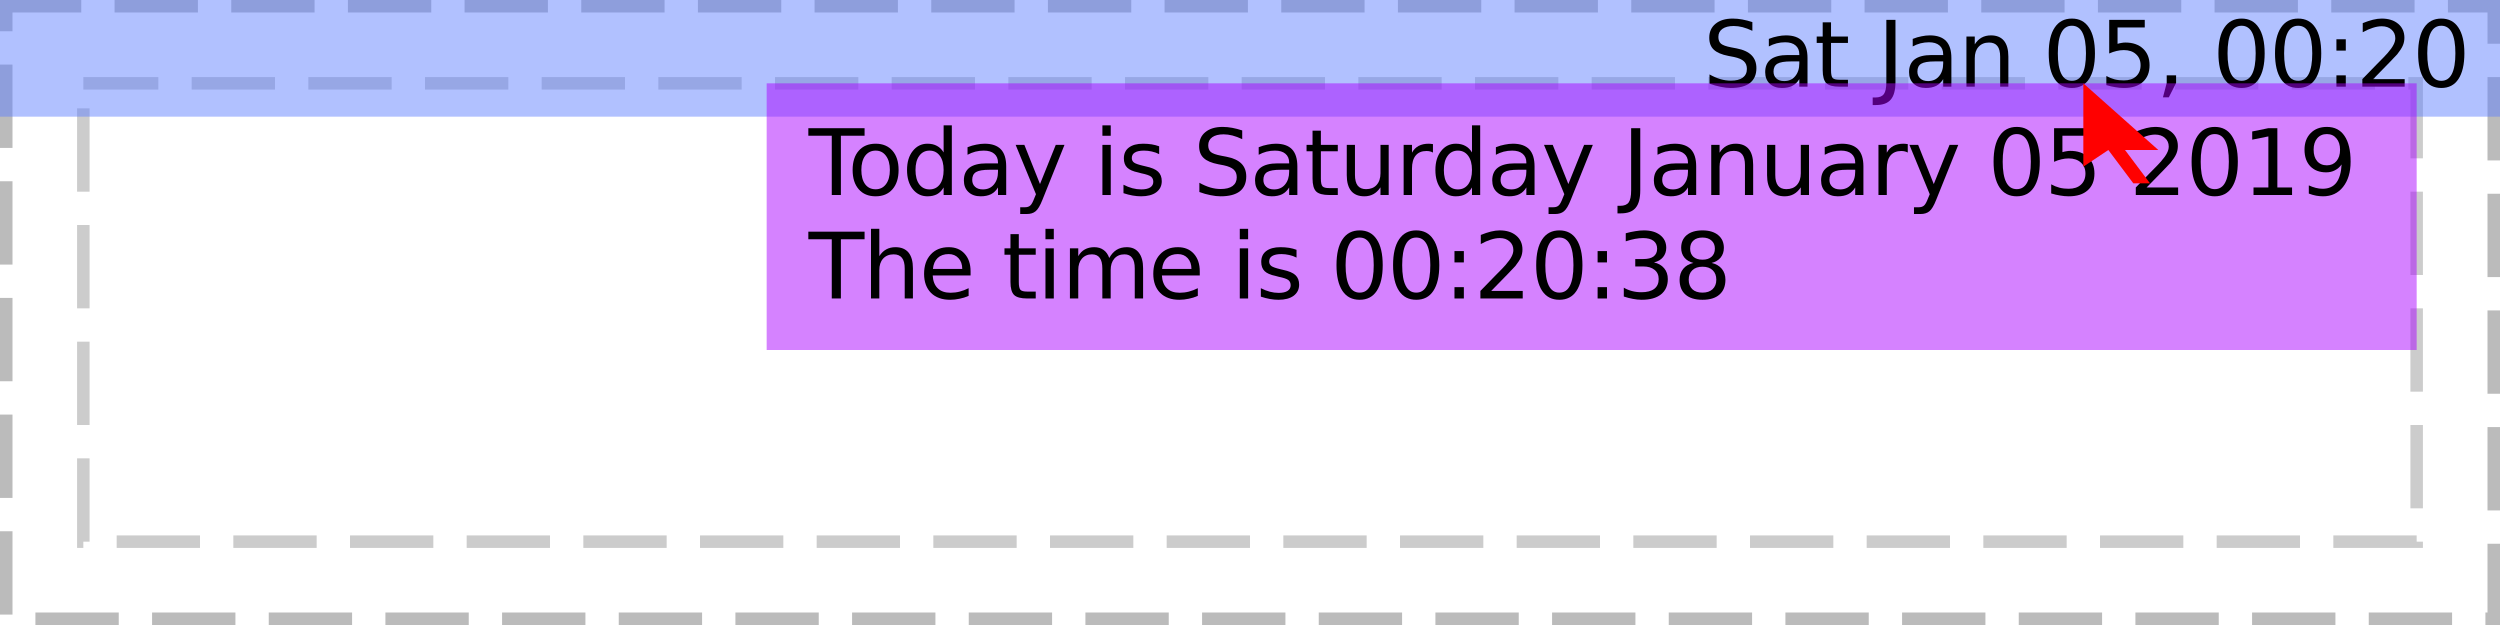
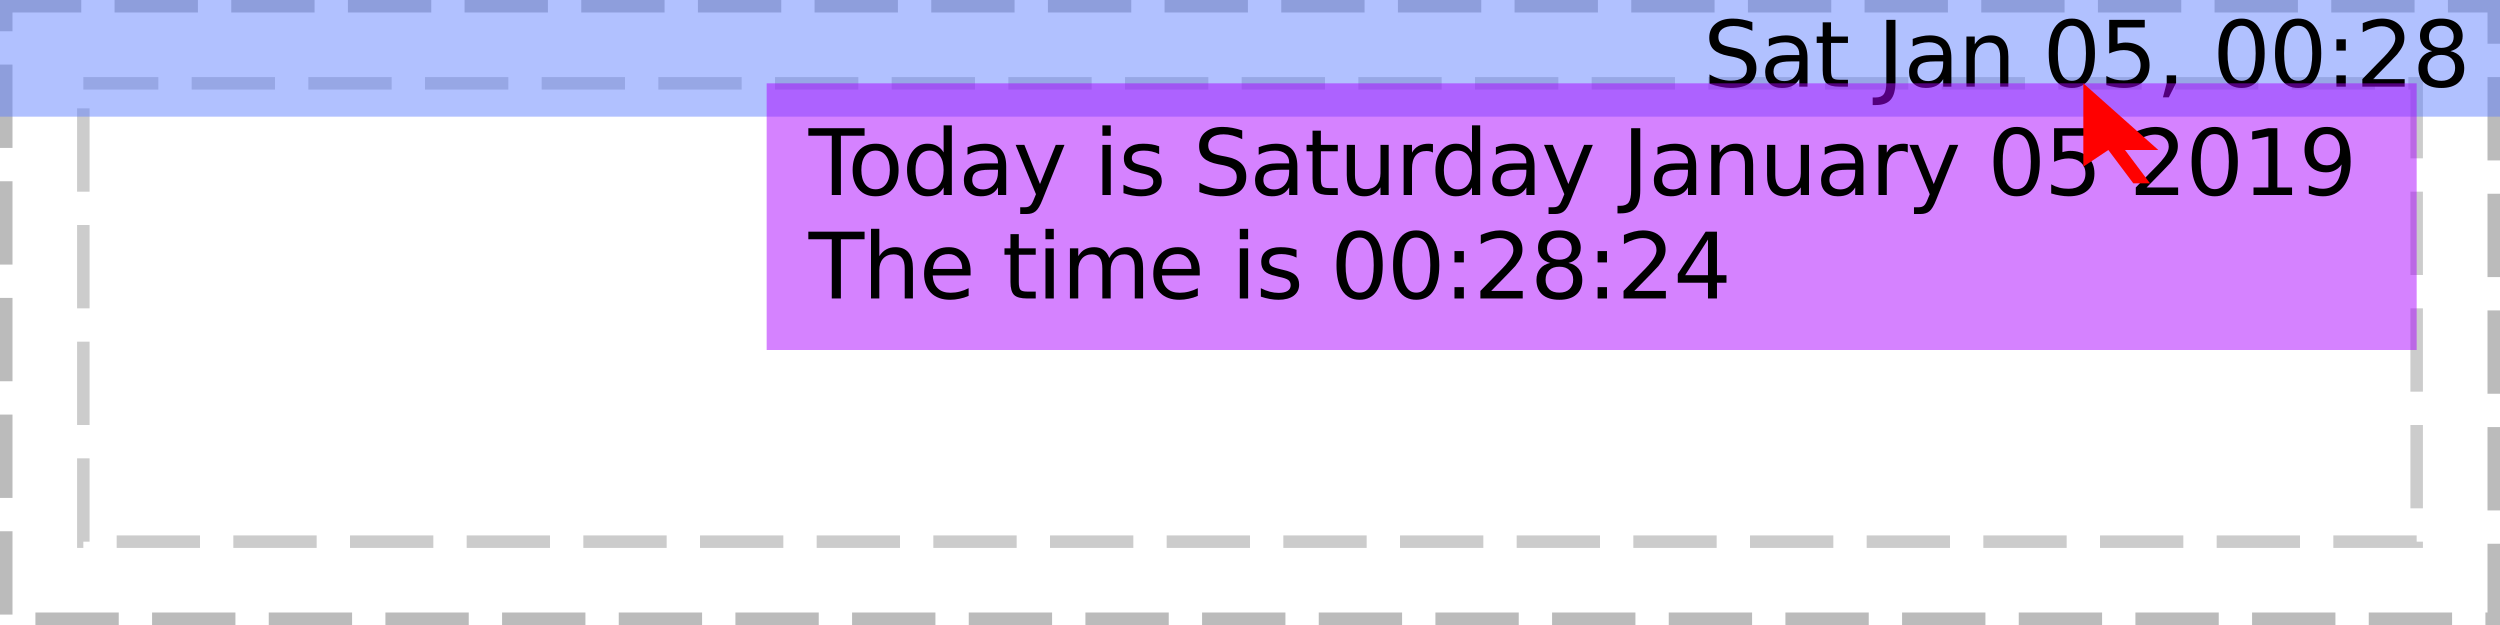
<svg xmlns="http://www.w3.org/2000/svg" xmlns:xlink="http://www.w3.org/1999/xlink" width="300pt" height="75pt" viewBox="0 0 300 75" version="1.1">
  <defs>
    <g>
      <symbol overflow="visible" id="glyph0-0">
        <path style="stroke:none;" d="M 0.547 1.938 L 0.547 -7.75 L 6.047 -7.75 L 6.047 1.938 Z M 1.172 1.328 L 5.438 1.328 L 5.438 -7.141 L 1.172 -7.141 Z M 1.172 1.328 " />
      </symbol>
      <symbol overflow="visible" id="glyph0-1">
        <path style="stroke:none;" d="" />
      </symbol>
      <symbol overflow="visible" id="glyph0-2">
        <path style="stroke:none;" d="M 5.891 -7.75 L 5.891 -6.703 C 5.473 -6.898 5.082 -7.047 4.719 -7.141 C 4.352 -7.234 4 -7.281 3.656 -7.281 C 3.07 -7.281 2.617 -7.164 2.297 -6.938 C 1.973 -6.707 1.812 -6.383 1.812 -5.969 C 1.812 -5.613 1.914 -5.344 2.125 -5.156 C 2.344 -4.977 2.75 -4.832 3.344 -4.719 L 4 -4.594 C 4.812 -4.438 5.41 -4.16 5.797 -3.766 C 6.18 -3.379 6.375 -2.863 6.375 -2.219 C 6.375 -1.438 6.113 -0.844 5.594 -0.438 C 5.07 -0.039 4.305 0.156 3.297 0.156 C 2.922 0.156 2.516 0.109 2.078 0.016 C 1.648 -0.066 1.207 -0.191 0.75 -0.359 L 0.75 -1.469 C 1.195 -1.219 1.629 -1.031 2.047 -0.906 C 2.473 -0.781 2.891 -0.719 3.297 -0.719 C 3.922 -0.719 4.398 -0.836 4.734 -1.078 C 5.066 -1.328 5.234 -1.676 5.234 -2.125 C 5.234 -2.52 5.113 -2.828 4.875 -3.047 C 4.633 -3.273 4.238 -3.445 3.688 -3.562 L 3.031 -3.688 C 2.219 -3.844 1.629 -4.094 1.266 -4.438 C 0.898 -4.781 0.719 -5.258 0.719 -5.875 C 0.719 -6.582 0.969 -7.141 1.469 -7.547 C 1.969 -7.961 2.66 -8.172 3.547 -8.172 C 3.922 -8.172 4.301 -8.133 4.688 -8.062 C 5.082 -7.988 5.484 -7.883 5.891 -7.75 Z M 5.891 -7.75 " />
      </symbol>
      <symbol overflow="visible" id="glyph0-3">
        <path style="stroke:none;" d="M 3.766 -3.031 C 2.973 -3.031 2.422 -2.938 2.109 -2.75 C 1.805 -2.562 1.656 -2.25 1.656 -1.812 C 1.656 -1.469 1.77 -1.191 2 -0.984 C 2.227 -0.773 2.539 -0.672 2.938 -0.672 C 3.488 -0.672 3.926 -0.863 4.25 -1.25 C 4.582 -1.645 4.75 -2.16 4.75 -2.797 L 4.75 -3.031 Z M 5.734 -3.438 L 5.734 0 L 4.75 0 L 4.75 -0.906 C 4.531 -0.539 4.25 -0.27 3.906 -0.094 C 3.57 0.07 3.16 0.156 2.672 0.156 C 2.055 0.156 1.566 -0.016 1.203 -0.359 C 0.836 -0.703 0.656 -1.164 0.656 -1.75 C 0.656 -2.426 0.879 -2.938 1.328 -3.281 C 1.785 -3.625 2.469 -3.797 3.375 -3.797 L 4.75 -3.797 L 4.75 -3.891 C 4.75 -4.348 4.598 -4.703 4.297 -4.953 C 4.004 -5.203 3.586 -5.328 3.047 -5.328 C 2.703 -5.328 2.363 -5.285 2.031 -5.203 C 1.707 -5.117 1.395 -4.992 1.094 -4.828 L 1.094 -5.734 C 1.457 -5.879 1.812 -5.984 2.156 -6.047 C 2.5 -6.117 2.828 -6.156 3.141 -6.156 C 4.016 -6.156 4.664 -5.93 5.094 -5.484 C 5.52 -5.035 5.734 -4.352 5.734 -3.438 Z M 5.734 -3.438 " />
      </symbol>
      <symbol overflow="visible" id="glyph0-4">
        <path style="stroke:none;" d="M 2.016 -7.719 L 2.016 -6.016 L 4.047 -6.016 L 4.047 -5.25 L 2.016 -5.25 L 2.016 -1.984 C 2.016 -1.492 2.082 -1.176 2.219 -1.031 C 2.352 -0.895 2.625 -0.828 3.031 -0.828 L 4.047 -0.828 L 4.047 0 L 3.031 0 C 2.27 0 1.742 -0.141 1.453 -0.422 C 1.16 -0.711 1.016 -1.234 1.016 -1.984 L 1.016 -5.25 L 0.297 -5.25 L 0.297 -6.016 L 1.016 -6.016 L 1.016 -7.719 Z M 2.016 -7.719 " />
      </symbol>
      <symbol overflow="visible" id="glyph0-5">
        <path style="stroke:none;" d="M 1.078 -8.016 L 2.172 -8.016 L 2.172 -0.562 C 2.172 0.406 1.984 1.109 1.609 1.547 C 1.242 1.984 0.656 2.203 -0.156 2.203 L -0.562 2.203 L -0.562 1.297 L -0.234 1.297 C 0.242 1.297 0.582 1.16 0.781 0.891 C 0.977 0.617 1.078 0.133 1.078 -0.562 Z M 1.078 -8.016 " />
      </symbol>
      <symbol overflow="visible" id="glyph0-6">
        <path style="stroke:none;" d="M 6.031 -3.625 L 6.031 0 L 5.047 0 L 5.047 -3.594 C 5.047 -4.164 4.938 -4.594 4.719 -4.875 C 4.5 -5.156 4.164 -5.297 3.719 -5.297 C 3.188 -5.297 2.766 -5.125 2.453 -4.781 C 2.148 -4.445 2 -3.988 2 -3.406 L 2 0 L 1 0 L 1 -6.016 L 2 -6.016 L 2 -5.078 C 2.227 -5.441 2.504 -5.711 2.828 -5.891 C 3.148 -6.066 3.52 -6.156 3.938 -6.156 C 4.625 -6.156 5.145 -5.941 5.5 -5.516 C 5.852 -5.086 6.031 -4.457 6.031 -3.625 Z M 6.031 -3.625 " />
      </symbol>
      <symbol overflow="visible" id="glyph0-7">
        <path style="stroke:none;" d="M 3.5 -7.312 C 2.938 -7.312 2.516 -7.035 2.234 -6.484 C 1.953 -5.93 1.812 -5.102 1.812 -4 C 1.812 -2.906 1.953 -2.082 2.234 -1.531 C 2.516 -0.977 2.938 -0.703 3.5 -0.703 C 4.062 -0.703 4.484 -0.977 4.766 -1.531 C 5.047 -2.082 5.188 -2.906 5.188 -4 C 5.188 -5.102 5.047 -5.93 4.766 -6.484 C 4.484 -7.035 4.062 -7.312 3.5 -7.312 Z M 3.5 -8.172 C 4.395 -8.172 5.078 -7.812 5.547 -7.094 C 6.023 -6.383 6.266 -5.352 6.266 -4 C 6.266 -2.656 6.023 -1.625 5.547 -0.906 C 5.078 -0.195 4.395 0.156 3.5 0.156 C 2.602 0.156 1.914 -0.195 1.438 -0.906 C 0.957 -1.625 0.719 -2.656 0.719 -4 C 0.719 -5.352 0.957 -6.383 1.438 -7.094 C 1.914 -7.812 2.602 -8.172 3.5 -8.172 Z M 3.5 -8.172 " />
      </symbol>
      <symbol overflow="visible" id="glyph0-8">
        <path style="stroke:none;" d="M 1.188 -8.016 L 5.453 -8.016 L 5.453 -7.109 L 2.188 -7.109 L 2.188 -5.141 C 2.344 -5.191 2.5 -5.227 2.656 -5.25 C 2.812 -5.281 2.969 -5.297 3.125 -5.297 C 4.02 -5.297 4.727 -5.051 5.25 -4.562 C 5.77 -4.07 6.031 -3.41 6.031 -2.578 C 6.031 -1.711 5.758 -1.039 5.219 -0.562 C 4.688 -0.082 3.93 0.156 2.953 0.156 C 2.617 0.156 2.273 0.125 1.922 0.062 C 1.578 0.008 1.219 -0.07 0.844 -0.188 L 0.844 -1.281 C 1.164 -1.102 1.5 -0.969 1.844 -0.875 C 2.188 -0.789 2.551 -0.75 2.938 -0.75 C 3.562 -0.75 4.051 -0.91 4.406 -1.234 C 4.77 -1.566 4.953 -2.016 4.953 -2.578 C 4.953 -3.129 4.77 -3.566 4.406 -3.891 C 4.051 -4.223 3.562 -4.391 2.938 -4.391 C 2.645 -4.391 2.352 -4.352 2.062 -4.281 C 1.781 -4.219 1.488 -4.117 1.188 -3.984 Z M 1.188 -8.016 " />
      </symbol>
      <symbol overflow="visible" id="glyph0-9">
        <path style="stroke:none;" d="M 1.297 -1.359 L 2.422 -1.359 L 2.422 -0.438 L 1.547 1.281 L 0.844 1.281 L 1.297 -0.438 Z M 1.297 -1.359 " />
      </symbol>
      <symbol overflow="visible" id="glyph0-10">
        <path style="stroke:none;" d="M 1.297 -1.359 L 2.422 -1.359 L 2.422 0 L 1.297 0 Z M 1.297 -5.688 L 2.422 -5.688 L 2.422 -4.328 L 1.297 -4.328 Z M 1.297 -5.688 " />
      </symbol>
      <symbol overflow="visible" id="glyph0-11">
        <path style="stroke:none;" d="M 2.109 -0.906 L 5.891 -0.906 L 5.891 0 L 0.812 0 L 0.812 -0.906 C 1.219 -1.332 1.773 -1.906 2.484 -2.625 C 3.203 -3.344 3.648 -3.805 3.828 -4.016 C 4.172 -4.41 4.41 -4.742 4.547 -5.016 C 4.691 -5.285 4.766 -5.551 4.766 -5.812 C 4.766 -6.238 4.613 -6.582 4.312 -6.844 C 4.02 -7.113 3.629 -7.25 3.141 -7.25 C 2.805 -7.25 2.445 -7.188 2.062 -7.062 C 1.688 -6.945 1.285 -6.77 0.859 -6.531 L 0.859 -7.625 C 1.297 -7.801 1.703 -7.938 2.078 -8.031 C 2.461 -8.125 2.812 -8.172 3.125 -8.172 C 3.957 -8.172 4.617 -7.961 5.109 -7.547 C 5.609 -7.129 5.859 -6.57 5.859 -5.875 C 5.859 -5.539 5.797 -5.227 5.672 -4.938 C 5.547 -4.645 5.32 -4.297 5 -3.891 C 4.906 -3.785 4.617 -3.484 4.141 -2.984 C 3.66 -2.492 2.984 -1.801 2.109 -0.906 Z M 2.109 -0.906 " />
      </symbol>
      <symbol overflow="visible" id="glyph0-12">
+         <path style="stroke:none;" d="M 3.5 -3.812 C 2.977 -3.812 2.57 -3.672 2.281 -3.391 C 1.988 -3.117 1.844 -2.738 1.844 -2.25 C 1.844 -1.77 1.988 -1.391 2.281 -1.109 C 2.57 -0.836 2.977 -0.703 3.5 -0.703 C 4.008 -0.703 4.41 -0.836 4.703 -1.109 C 5.004 -1.391 5.156 -1.77 5.156 -2.25 C 5.156 -2.738 5.008 -3.117 4.719 -3.391 C 4.426 -3.672 4.02 -3.812 3.5 -3.812 Z M 2.406 -4.266 C 1.945 -4.379 1.586 -4.594 1.328 -4.906 C 1.066 -5.227 0.938 -5.617 0.938 -6.078 C 0.938 -6.723 1.16 -7.234 1.609 -7.609 C 2.066 -7.984 2.695 -8.172 3.5 -8.172 C 4.289 -8.172 4.914 -7.984 5.375 -7.609 C 5.832 -7.234 6.062 -6.723 6.062 -6.078 C 6.062 -5.617 5.93 -5.227 5.672 -4.906 C 5.41 -4.594 5.051 -4.379 4.594 -4.266 C 5.113 -4.148 5.52 -3.914 5.812 -3.562 C 6.102 -3.207 6.25 -2.77 6.25 -2.25 C 6.25 -1.477 6.008 -0.883 5.531 -0.469 C 5.062 -0.051 4.383 0.156 3.5 0.156 C 2.613 0.156 1.93 -0.051 1.453 -0.469 C 0.984 -0.883 0.75 -1.477 0.75 -2.25 C 0.75 -2.77 0.895 -3.207 1.188 -3.562 C 1.477 -3.914 1.883 -4.148 2.406 -4.266 Z M 2.016 -5.984 C 2.016 -5.566 2.145 -5.238 2.406 -5 C 2.664 -4.77 3.031 -4.656 3.5 -4.656 C 3.957 -4.656 4.316 -4.77 4.578 -5 C 4.848 -5.238 4.984 -5.566 4.984 -5.984 C 4.984 -6.398 4.848 -6.723 4.578 -6.953 C 4.316 -7.191 3.957 -7.312 3.5 -7.312 C 3.031 -7.312 2.664 -7.191 2.406 -6.953 C 2.145 -6.723 2.016 -6.398 2.016 -5.984 Z M 2.016 -5.984 " />
+       </symbol>
+       <symbol overflow="visible" id="glyph0-13">
        <path style="stroke:none;" d="M -0.031 -8.016 L 6.75 -8.016 L 6.75 -7.109 L 3.906 -7.109 L 3.906 0 L 2.812 0 L 2.812 -7.109 L -0.031 -7.109 Z M -0.031 -8.016 " />
      </symbol>
-       <symbol overflow="visible" id="glyph0-13">
+       <symbol overflow="visible" id="glyph0-14">
        <path style="stroke:none;" d="M 3.375 -5.328 C 2.844 -5.328 2.422 -5.117 2.109 -4.703 C 1.805 -4.285 1.656 -3.719 1.656 -3 C 1.656 -2.281 1.805 -1.711 2.109 -1.297 C 2.41 -0.891 2.832 -0.688 3.375 -0.688 C 3.895 -0.688 4.305 -0.891 4.609 -1.297 C 4.922 -1.711 5.078 -2.281 5.078 -3 C 5.078 -3.719 4.922 -4.285 4.609 -4.703 C 4.305 -5.117 3.895 -5.328 3.375 -5.328 Z M 3.375 -6.156 C 4.227 -6.156 4.898 -5.875 5.391 -5.312 C 5.879 -4.758 6.125 -3.988 6.125 -3 C 6.125 -2.02 5.879 -1.25 5.391 -0.688 C 4.898 -0.125 4.227 0.156 3.375 0.156 C 2.508 0.156 1.832 -0.125 1.344 -0.688 C 0.852 -1.25 0.609 -2.02 0.609 -3 C 0.609 -3.988 0.852 -4.758 1.344 -5.312 C 1.832 -5.875 2.508 -6.156 3.375 -6.156 Z M 3.375 -6.156 " />
      </symbol>
-       <symbol overflow="visible" id="glyph0-14">
+       <symbol overflow="visible" id="glyph0-15">
        <path style="stroke:none;" d="M 5 -5.109 L 5 -8.359 L 5.984 -8.359 L 5.984 0 L 5 0 L 5 -0.906 C 4.789 -0.539 4.523 -0.27 4.203 -0.094 C 3.891 0.07 3.508 0.156 3.062 0.156 C 2.344 0.156 1.754 -0.129 1.297 -0.703 C 0.836 -1.285 0.609 -2.051 0.609 -3 C 0.609 -3.945 0.836 -4.707 1.297 -5.281 C 1.754 -5.863 2.344 -6.156 3.062 -6.156 C 3.508 -6.156 3.891 -6.066 4.203 -5.891 C 4.523 -5.723 4.789 -5.461 5 -5.109 Z M 1.625 -3 C 1.625 -2.27 1.773 -1.695 2.078 -1.281 C 2.379 -0.875 2.789 -0.672 3.312 -0.672 C 3.832 -0.672 4.242 -0.875 4.547 -1.281 C 4.848 -1.695 5 -2.27 5 -3 C 5 -3.727 4.848 -4.297 4.547 -4.703 C 4.242 -5.117 3.832 -5.328 3.312 -5.328 C 2.789 -5.328 2.379 -5.117 2.078 -4.703 C 1.773 -4.297 1.625 -3.727 1.625 -3 Z M 1.625 -3 " />
      </symbol>
-       <symbol overflow="visible" id="glyph0-15">
+       <symbol overflow="visible" id="glyph0-16">
        <path style="stroke:none;" d="M 3.547 0.562 C 3.266 1.281 2.988 1.742 2.719 1.953 C 2.457 2.172 2.102 2.281 1.656 2.281 L 0.875 2.281 L 0.875 1.469 L 1.453 1.469 C 1.723 1.469 1.93 1.398 2.078 1.266 C 2.234 1.141 2.398 0.836 2.578 0.359 L 2.766 -0.094 L 0.328 -6.016 L 1.375 -6.016 L 3.25 -1.312 L 5.141 -6.016 L 6.188 -6.016 Z M 3.547 0.562 " />
      </symbol>
-       <symbol overflow="visible" id="glyph0-16">
+       <symbol overflow="visible" id="glyph0-17">
        <path style="stroke:none;" d="M 1.031 -6.016 L 2.031 -6.016 L 2.031 0 L 1.031 0 Z M 1.031 -8.359 L 2.031 -8.359 L 2.031 -7.109 L 1.031 -7.109 Z M 1.031 -8.359 " />
      </symbol>
-       <symbol overflow="visible" id="glyph0-17">
+       <symbol overflow="visible" id="glyph0-18">
        <path style="stroke:none;" d="M 4.875 -5.844 L 4.875 -4.906 C 4.594 -5.051 4.301 -5.156 4 -5.219 C 3.695 -5.289 3.383 -5.328 3.062 -5.328 C 2.57 -5.328 2.203 -5.25 1.953 -5.094 C 1.711 -4.945 1.594 -4.727 1.594 -4.438 C 1.594 -4.207 1.68 -4.023 1.859 -3.891 C 2.035 -3.766 2.391 -3.641 2.922 -3.516 L 3.25 -3.438 C 3.957 -3.289 4.457 -3.078 4.75 -2.797 C 5.039 -2.523 5.188 -2.145 5.188 -1.656 C 5.188 -1.102 4.969 -0.66 4.531 -0.328 C 4.094 -0.004 3.484 0.156 2.703 0.156 C 2.379 0.156 2.039 0.125 1.688 0.062 C 1.344 0 0.977 -0.094 0.594 -0.219 L 0.594 -1.234 C 0.957 -1.047 1.316 -0.906 1.672 -0.812 C 2.023 -0.719 2.379 -0.672 2.734 -0.672 C 3.191 -0.672 3.547 -0.75 3.797 -0.906 C 4.047 -1.07 4.172 -1.297 4.172 -1.578 C 4.172 -1.848 4.082 -2.055 3.906 -2.203 C 3.727 -2.348 3.332 -2.484 2.719 -2.609 L 2.375 -2.703 C 1.758 -2.828 1.316 -3.02 1.047 -3.281 C 0.773 -3.551 0.641 -3.922 0.641 -4.391 C 0.641 -4.953 0.836 -5.383 1.234 -5.688 C 1.641 -6 2.211 -6.156 2.953 -6.156 C 3.316 -6.156 3.66 -6.129 3.984 -6.078 C 4.305 -6.023 4.602 -5.945 4.875 -5.844 Z M 4.875 -5.844 " />
      </symbol>
-       <symbol overflow="visible" id="glyph0-18">
+       <symbol overflow="visible" id="glyph0-19">
        <path style="stroke:none;" d="M 0.938 -2.375 L 0.938 -6.016 L 1.922 -6.016 L 1.922 -2.406 C 1.922 -1.844 2.031 -1.414 2.25 -1.125 C 2.477 -0.844 2.812 -0.703 3.25 -0.703 C 3.789 -0.703 4.211 -0.867 4.516 -1.203 C 4.828 -1.547 4.984 -2.016 4.984 -2.609 L 4.984 -6.016 L 5.969 -6.016 L 5.969 0 L 4.984 0 L 4.984 -0.922 C 4.742 -0.555 4.461 -0.285 4.141 -0.109 C 3.828 0.066 3.461 0.156 3.047 0.156 C 2.359 0.156 1.832 -0.055 1.469 -0.484 C 1.113 -0.922 0.938 -1.551 0.938 -2.375 Z M 3.422 -6.156 Z M 3.422 -6.156 " />
      </symbol>
-       <symbol overflow="visible" id="glyph0-19">
+       <symbol overflow="visible" id="glyph0-20">
        <path style="stroke:none;" d="M 4.516 -5.094 C 4.41 -5.156 4.289 -5.203 4.156 -5.234 C 4.031 -5.266 3.891 -5.281 3.734 -5.281 C 3.172 -5.281 2.738 -5.098 2.438 -4.734 C 2.145 -4.367 2 -3.848 2 -3.172 L 2 0 L 1 0 L 1 -6.016 L 2 -6.016 L 2 -5.078 C 2.195 -5.441 2.461 -5.711 2.797 -5.891 C 3.129 -6.066 3.535 -6.156 4.016 -6.156 C 4.086 -6.156 4.16 -6.148 4.234 -6.141 C 4.316 -6.141 4.41 -6.129 4.516 -6.109 Z M 4.516 -5.094 " />
      </symbol>
-       <symbol overflow="visible" id="glyph0-20">
+       <symbol overflow="visible" id="glyph0-21">
        <path style="stroke:none;" d="M 1.359 -0.906 L 3.141 -0.906 L 3.141 -7.031 L 1.203 -6.641 L 1.203 -7.625 L 3.125 -8.016 L 4.219 -8.016 L 4.219 -0.906 L 5.984 -0.906 L 5.984 0 L 1.359 0 Z M 1.359 -0.906 " />
      </symbol>
-       <symbol overflow="visible" id="glyph0-21">
+       <symbol overflow="visible" id="glyph0-22">
        <path style="stroke:none;" d="M 1.203 -0.172 L 1.203 -1.156 C 1.473 -1.031 1.75 -0.93 2.031 -0.859 C 2.312 -0.785 2.586 -0.75 2.859 -0.75 C 3.578 -0.75 4.125 -0.988 4.5 -1.469 C 4.875 -1.957 5.086 -2.691 5.141 -3.672 C 4.93 -3.367 4.664 -3.133 4.344 -2.969 C 4.031 -2.801 3.68 -2.719 3.297 -2.719 C 2.492 -2.719 1.859 -2.957 1.391 -3.438 C 0.922 -3.926 0.688 -4.594 0.688 -5.438 C 0.688 -6.258 0.93 -6.922 1.422 -7.422 C 1.91 -7.922 2.562 -8.172 3.375 -8.172 C 4.301 -8.172 5.004 -7.812 5.484 -7.094 C 5.973 -6.383 6.219 -5.352 6.219 -4 C 6.219 -2.738 5.914 -1.727 5.312 -0.969 C 4.719 -0.219 3.914 0.156 2.906 0.156 C 2.633 0.156 2.359 0.129 2.078 0.078 C 1.797 0.023 1.504 -0.055 1.203 -0.172 Z M 3.375 -3.562 C 3.852 -3.562 4.234 -3.727 4.516 -4.062 C 4.805 -4.395 4.953 -4.852 4.953 -5.438 C 4.953 -6.008 4.805 -6.461 4.516 -6.797 C 4.234 -7.141 3.852 -7.312 3.375 -7.312 C 2.883 -7.312 2.492 -7.141 2.203 -6.797 C 1.922 -6.461 1.781 -6.008 1.781 -5.438 C 1.781 -4.852 1.922 -4.395 2.203 -4.062 C 2.492 -3.727 2.883 -3.562 3.375 -3.562 Z M 3.375 -3.562 " />
      </symbol>
-       <symbol overflow="visible" id="glyph0-22">
+       <symbol overflow="visible" id="glyph0-23">
        <path style="stroke:none;" d="M 6.031 -3.625 L 6.031 0 L 5.047 0 L 5.047 -3.594 C 5.047 -4.164 4.938 -4.594 4.719 -4.875 C 4.5 -5.156 4.164 -5.297 3.719 -5.297 C 3.188 -5.297 2.766 -5.125 2.453 -4.781 C 2.148 -4.445 2 -3.988 2 -3.406 L 2 0 L 1 0 L 1 -8.359 L 2 -8.359 L 2 -5.078 C 2.227 -5.441 2.504 -5.711 2.828 -5.891 C 3.148 -6.066 3.52 -6.156 3.938 -6.156 C 4.625 -6.156 5.145 -5.941 5.5 -5.516 C 5.852 -5.086 6.031 -4.457 6.031 -3.625 Z M 6.031 -3.625 " />
      </symbol>
-       <symbol overflow="visible" id="glyph0-23">
+       <symbol overflow="visible" id="glyph0-24">
        <path style="stroke:none;" d="M 6.188 -3.25 L 6.188 -2.766 L 1.641 -2.766 C 1.68 -2.086 1.883 -1.57 2.25 -1.219 C 2.613 -0.863 3.125 -0.688 3.781 -0.688 C 4.164 -0.688 4.535 -0.734 4.891 -0.828 C 5.242 -0.922 5.598 -1.055 5.953 -1.234 L 5.953 -0.312 C 5.598 -0.156 5.234 -0.039 4.859 0.031 C 4.484 0.113 4.109 0.156 3.734 0.156 C 2.766 0.156 2 -0.117 1.438 -0.672 C 0.883 -1.234 0.609 -1.992 0.609 -2.953 C 0.609 -3.93 0.875 -4.707 1.406 -5.281 C 1.938 -5.863 2.656 -6.156 3.562 -6.156 C 4.363 -6.156 5 -5.895 5.469 -5.375 C 5.945 -4.852 6.188 -4.145 6.188 -3.25 Z M 5.188 -3.547 C 5.188 -4.086 5.035 -4.52 4.734 -4.844 C 4.441 -5.164 4.051 -5.328 3.562 -5.328 C 3.008 -5.328 2.566 -5.172 2.234 -4.859 C 1.91 -4.547 1.723 -4.109 1.672 -3.547 Z M 5.188 -3.547 " />
      </symbol>
-       <symbol overflow="visible" id="glyph0-24">
+       <symbol overflow="visible" id="glyph0-25">
        <path style="stroke:none;" d="M 5.719 -4.859 C 5.969 -5.305 6.266 -5.633 6.609 -5.844 C 6.953 -6.051 7.359 -6.156 7.828 -6.156 C 8.453 -6.156 8.93 -5.938 9.266 -5.5 C 9.609 -5.062 9.781 -4.438 9.781 -3.625 L 9.781 0 L 8.781 0 L 8.781 -3.594 C 8.781 -4.176 8.676 -4.602 8.469 -4.875 C 8.27 -5.156 7.961 -5.297 7.547 -5.297 C 7.035 -5.297 6.629 -5.125 6.328 -4.781 C 6.035 -4.445 5.891 -3.988 5.891 -3.406 L 5.891 0 L 4.891 0 L 4.891 -3.594 C 4.891 -4.176 4.785 -4.602 4.578 -4.875 C 4.379 -5.156 4.066 -5.297 3.641 -5.297 C 3.141 -5.297 2.738 -5.125 2.438 -4.781 C 2.145 -4.445 2 -3.988 2 -3.406 L 2 0 L 1 0 L 1 -6.016 L 2 -6.016 L 2 -5.078 C 2.219 -5.453 2.484 -5.723 2.797 -5.891 C 3.117 -6.066 3.492 -6.156 3.922 -6.156 C 4.359 -6.156 4.727 -6.047 5.031 -5.828 C 5.344 -5.609 5.57 -5.285 5.719 -4.859 Z M 5.719 -4.859 " />
      </symbol>
-       <symbol overflow="visible" id="glyph0-25">
-         <path style="stroke:none;" d="M 4.469 -4.328 C 4.988 -4.211 5.395 -3.977 5.688 -3.625 C 5.977 -3.281 6.125 -2.848 6.125 -2.328 C 6.125 -1.535 5.848 -0.922 5.297 -0.484 C 4.754 -0.055 3.984 0.156 2.984 0.156 C 2.641 0.156 2.289 0.117 1.938 0.047 C 1.582 -0.016 1.219 -0.109 0.844 -0.234 L 0.844 -1.297 C 1.145 -1.117 1.473 -0.984 1.828 -0.891 C 2.18 -0.797 2.555 -0.75 2.953 -0.75 C 3.629 -0.75 4.145 -0.883 4.5 -1.156 C 4.852 -1.426 5.031 -1.816 5.031 -2.328 C 5.031 -2.805 4.863 -3.176 4.531 -3.438 C 4.207 -3.707 3.75 -3.844 3.156 -3.844 L 2.219 -3.844 L 2.219 -4.734 L 3.203 -4.734 C 3.734 -4.734 4.141 -4.836 4.422 -5.047 C 4.703 -5.266 4.844 -5.57 4.844 -5.969 C 4.844 -6.383 4.695 -6.703 4.406 -6.922 C 4.113 -7.141 3.695 -7.25 3.156 -7.25 C 2.863 -7.25 2.547 -7.219 2.203 -7.156 C 1.859 -7.094 1.484 -6.992 1.078 -6.859 L 1.078 -7.828 C 1.492 -7.941 1.879 -8.023 2.234 -8.078 C 2.598 -8.141 2.938 -8.172 3.25 -8.172 C 4.07 -8.172 4.723 -7.984 5.203 -7.609 C 5.691 -7.234 5.938 -6.723 5.938 -6.078 C 5.938 -5.641 5.805 -5.266 5.547 -4.953 C 5.297 -4.648 4.938 -4.441 4.469 -4.328 Z M 4.469 -4.328 " />
-       </symbol>
      <symbol overflow="visible" id="glyph0-26">
-         <path style="stroke:none;" d="M 3.5 -3.812 C 2.977 -3.812 2.57 -3.672 2.281 -3.391 C 1.988 -3.117 1.844 -2.738 1.844 -2.25 C 1.844 -1.77 1.988 -1.391 2.281 -1.109 C 2.57 -0.836 2.977 -0.703 3.5 -0.703 C 4.008 -0.703 4.41 -0.836 4.703 -1.109 C 5.004 -1.391 5.156 -1.77 5.156 -2.25 C 5.156 -2.738 5.008 -3.117 4.719 -3.391 C 4.426 -3.672 4.02 -3.812 3.5 -3.812 Z M 2.406 -4.266 C 1.945 -4.379 1.586 -4.594 1.328 -4.906 C 1.066 -5.227 0.938 -5.617 0.938 -6.078 C 0.938 -6.723 1.16 -7.234 1.609 -7.609 C 2.066 -7.984 2.695 -8.172 3.5 -8.172 C 4.289 -8.172 4.914 -7.984 5.375 -7.609 C 5.832 -7.234 6.062 -6.723 6.062 -6.078 C 6.062 -5.617 5.93 -5.227 5.672 -4.906 C 5.41 -4.594 5.051 -4.379 4.594 -4.266 C 5.113 -4.148 5.52 -3.914 5.812 -3.562 C 6.102 -3.207 6.25 -2.77 6.25 -2.25 C 6.25 -1.477 6.008 -0.883 5.531 -0.469 C 5.062 -0.051 4.383 0.156 3.5 0.156 C 2.613 0.156 1.93 -0.051 1.453 -0.469 C 0.984 -0.883 0.75 -1.477 0.75 -2.25 C 0.75 -2.77 0.895 -3.207 1.188 -3.562 C 1.477 -3.914 1.883 -4.148 2.406 -4.266 Z M 2.016 -5.984 C 2.016 -5.566 2.145 -5.238 2.406 -5 C 2.664 -4.77 3.031 -4.656 3.5 -4.656 C 3.957 -4.656 4.316 -4.77 4.578 -5 C 4.848 -5.238 4.984 -5.566 4.984 -5.984 C 4.984 -6.398 4.848 -6.723 4.578 -6.953 C 4.316 -7.191 3.957 -7.312 3.5 -7.312 C 3.031 -7.312 2.664 -7.191 2.406 -6.953 C 2.145 -6.723 2.016 -6.398 2.016 -5.984 Z M 2.016 -5.984 " />
+         <path style="stroke:none;" d="M 4.156 -7.078 L 1.422 -2.797 L 4.156 -2.797 Z M 3.875 -8.016 L 5.234 -8.016 L 5.234 -2.797 L 6.375 -2.797 L 6.375 -1.891 L 5.234 -1.891 L 5.234 0 L 4.156 0 L 4.156 -1.891 L 0.531 -1.891 L 0.531 -2.938 Z M 3.875 -8.016 " />
      </symbol>
    </g>
    <clipPath id="clip1">
      <path d="M 0 0 L 300 0 L 300 14 L 0 14 Z M 0 0 " />
    </clipPath>
    <clipPath id="clip2">
      <path d="M 92 10 L 290 10 L 290 42 L 92 42 Z M 92 10 " />
    </clipPath>
    <clipPath id="clip3">
      <path d="M 97 15 L 283 15 L 283 26 L 97 26 Z M 97 15 " />
    </clipPath>
    <clipPath id="clip4">
      <path d="M 97 27 L 208 27 L 208 36 L 97 36 Z M 97 27 " />
    </clipPath>
  </defs>
  <g id="surface4">
    <path style="fill:none;stroke-width:1.5;stroke-linecap:butt;stroke-linejoin:miter;stroke:rgb(0%,0%,0%);stroke-opacity:0.267;stroke-dasharray:10,4;stroke-dashoffset:1;stroke-miterlimit:10;" d="M 0.75 0.75 L 299.25 0.75 L 299.25 74.25 L 0.75 74.25 Z M 0.75 0.75 " />
    <path style="fill:none;stroke-width:1.5;stroke-linecap:butt;stroke-linejoin:miter;stroke:rgb(0%,0%,0%);stroke-opacity:0.2;stroke-dasharray:10,4;stroke-dashoffset:1;stroke-miterlimit:10;" d="M 10 10 L 290 10 L 290 65 L 10 65 Z M 10 10 " />
    <g clip-path="url(#clip1)" clip-rule="nonzero">
      <rect x="0" y="0" width="300" height="75" style="fill:rgb(38.039%,50.588%,100%);fill-opacity:0.49;stroke:none;" />
    </g>
    <g style="fill:rgb(0%,0%,0%);fill-opacity:1;">
      <use xlink:href="#glyph0-1" x="201" y="10.401" />
      <use xlink:href="#glyph0-2" x="204.393" y="10.401" />
      <use xlink:href="#glyph0-3" x="211.167" y="10.401" />
      <use xlink:href="#glyph0-4" x="217.707" y="10.401" />
      <use xlink:href="#glyph0-1" x="221.892" y="10.401" />
      <use xlink:href="#glyph0-5" x="225.284" y="10.401" />
      <use xlink:href="#glyph0-3" x="228.432" y="10.401" />
      <use xlink:href="#glyph0-6" x="234.972" y="10.401" />
      <use xlink:href="#glyph0-1" x="241.735" y="10.401" />
      <use xlink:href="#glyph0-7" x="245.128" y="10.401" />
      <use xlink:href="#glyph0-8" x="251.918" y="10.401" />
      <use xlink:href="#glyph0-9" x="258.708" y="10.401" />
      <use xlink:href="#glyph0-1" x="262.101" y="10.401" />
      <use xlink:href="#glyph0-7" x="265.493" y="10.401" />
      <use xlink:href="#glyph0-7" x="272.283" y="10.401" />
      <use xlink:href="#glyph0-10" x="279.073" y="10.401" />
      <use xlink:href="#glyph0-11" x="282.669" y="10.401" />
-       <use xlink:href="#glyph0-7" x="289.459" y="10.401" />
+       <use xlink:href="#glyph0-12" x="289.459" y="10.401" />
      <use xlink:href="#glyph0-1" x="296.249" y="10.401" />
    </g>
    <g clip-path="url(#clip2)" clip-rule="nonzero">
      <rect x="0" y="0" width="300" height="75" style="fill:rgb(66.667%,0%,100%);fill-opacity:0.49;stroke:none;" />
    </g>
    <g clip-path="url(#clip3)" clip-rule="nonzero">
      <g style="fill:rgb(0%,0%,0%);fill-opacity:1;">
-         <use xlink:href="#glyph0-12" x="97" y="23.401" />
-         <use xlink:href="#glyph0-13" x="101.706" y="23.401" />
-         <use xlink:href="#glyph0-14" x="108.235" y="23.401" />
+         <use xlink:href="#glyph0-13" x="97" y="23.401" />
+         <use xlink:href="#glyph0-14" x="101.706" y="23.401" />
+         <use xlink:href="#glyph0-15" x="108.235" y="23.401" />
        <use xlink:href="#glyph0-3" x="115.01" y="23.401" />
-         <use xlink:href="#glyph0-15" x="121.55" y="23.401" />
+         <use xlink:href="#glyph0-16" x="121.55" y="23.401" />
        <use xlink:href="#glyph0-1" x="127.865" y="23.401" />
-         <use xlink:href="#glyph0-16" x="131.258" y="23.401" />
-         <use xlink:href="#glyph0-17" x="134.223" y="23.401" />
+         <use xlink:href="#glyph0-17" x="131.258" y="23.401" />
+         <use xlink:href="#glyph0-18" x="134.223" y="23.401" />
        <use xlink:href="#glyph0-1" x="139.782" y="23.401" />
        <use xlink:href="#glyph0-2" x="143.175" y="23.401" />
        <use xlink:href="#glyph0-3" x="149.949" y="23.401" />
        <use xlink:href="#glyph0-4" x="156.489" y="23.401" />
-         <use xlink:href="#glyph0-18" x="160.674" y="23.401" />
-         <use xlink:href="#glyph0-19" x="167.438" y="23.401" />
-         <use xlink:href="#glyph0-14" x="171.638" y="23.401" />
+         <use xlink:href="#glyph0-19" x="160.674" y="23.401" />
+         <use xlink:href="#glyph0-20" x="167.438" y="23.401" />
+         <use xlink:href="#glyph0-15" x="171.638" y="23.401" />
        <use xlink:href="#glyph0-3" x="178.412" y="23.401" />
-         <use xlink:href="#glyph0-15" x="184.952" y="23.401" />
+         <use xlink:href="#glyph0-16" x="184.952" y="23.401" />
        <use xlink:href="#glyph0-1" x="191.268" y="23.401" />
        <use xlink:href="#glyph0-5" x="194.66" y="23.401" />
        <use xlink:href="#glyph0-3" x="197.808" y="23.401" />
        <use xlink:href="#glyph0-6" x="204.348" y="23.401" />
-         <use xlink:href="#glyph0-18" x="211.111" y="23.401" />
+         <use xlink:href="#glyph0-19" x="211.111" y="23.401" />
        <use xlink:href="#glyph0-3" x="217.875" y="23.401" />
-         <use xlink:href="#glyph0-19" x="224.415" y="23.401" />
-         <use xlink:href="#glyph0-15" x="228.803" y="23.401" />
+         <use xlink:href="#glyph0-20" x="224.415" y="23.401" />
+         <use xlink:href="#glyph0-16" x="228.803" y="23.401" />
        <use xlink:href="#glyph0-1" x="235.118" y="23.401" />
        <use xlink:href="#glyph0-7" x="238.511" y="23.401" />
        <use xlink:href="#glyph0-8" x="245.301" y="23.401" />
        <use xlink:href="#glyph0-1" x="252.091" y="23.401" />
        <use xlink:href="#glyph0-11" x="255.483" y="23.401" />
        <use xlink:href="#glyph0-7" x="262.273" y="23.401" />
-         <use xlink:href="#glyph0-20" x="269.063" y="23.401" />
-         <use xlink:href="#glyph0-21" x="275.854" y="23.401" />
+         <use xlink:href="#glyph0-21" x="269.063" y="23.401" />
+         <use xlink:href="#glyph0-22" x="275.854" y="23.401" />
      </g>
    </g>
    <g clip-path="url(#clip4)" clip-rule="nonzero">
      <g style="fill:rgb(0%,0%,0%);fill-opacity:1;">
-         <use xlink:href="#glyph0-12" x="97" y="35.818" />
-         <use xlink:href="#glyph0-22" x="103.519" y="35.818" />
-         <use xlink:href="#glyph0-23" x="110.282" y="35.818" />
+         <use xlink:href="#glyph0-13" x="97" y="35.818" />
+         <use xlink:href="#glyph0-23" x="103.519" y="35.818" />
+         <use xlink:href="#glyph0-24" x="110.282" y="35.818" />
        <use xlink:href="#glyph0-1" x="116.848" y="35.818" />
        <use xlink:href="#glyph0-4" x="120.24" y="35.818" />
-         <use xlink:href="#glyph0-16" x="124.425" y="35.818" />
-         <use xlink:href="#glyph0-24" x="127.39" y="35.818" />
-         <use xlink:href="#glyph0-23" x="137.785" y="35.818" />
+         <use xlink:href="#glyph0-17" x="124.425" y="35.818" />
+         <use xlink:href="#glyph0-25" x="127.39" y="35.818" />
+         <use xlink:href="#glyph0-24" x="137.785" y="35.818" />
        <use xlink:href="#glyph0-1" x="144.351" y="35.818" />
-         <use xlink:href="#glyph0-16" x="147.743" y="35.818" />
-         <use xlink:href="#glyph0-17" x="150.708" y="35.818" />
+         <use xlink:href="#glyph0-17" x="147.743" y="35.818" />
+         <use xlink:href="#glyph0-18" x="150.708" y="35.818" />
        <use xlink:href="#glyph0-1" x="156.268" y="35.818" />
        <use xlink:href="#glyph0-7" x="159.66" y="35.818" />
        <use xlink:href="#glyph0-7" x="166.45" y="35.818" />
        <use xlink:href="#glyph0-10" x="173.24" y="35.818" />
        <use xlink:href="#glyph0-11" x="176.836" y="35.818" />
-         <use xlink:href="#glyph0-7" x="183.626" y="35.818" />
+         <use xlink:href="#glyph0-12" x="183.626" y="35.818" />
        <use xlink:href="#glyph0-10" x="190.416" y="35.818" />
-         <use xlink:href="#glyph0-25" x="194.012" y="35.818" />
+         <use xlink:href="#glyph0-11" x="194.012" y="35.818" />
        <use xlink:href="#glyph0-26" x="200.802" y="35.818" />
      </g>
    </g>
    <path style=" stroke:none;fill-rule:nonzero;fill:rgb(100%,0%,0%);fill-opacity:1;" d="M 250 10 L 250 20 L 253 18 L 256 22 L 258 22 L 255 18 L 259 18 Z M 250 10 " />
  </g>
</svg>
